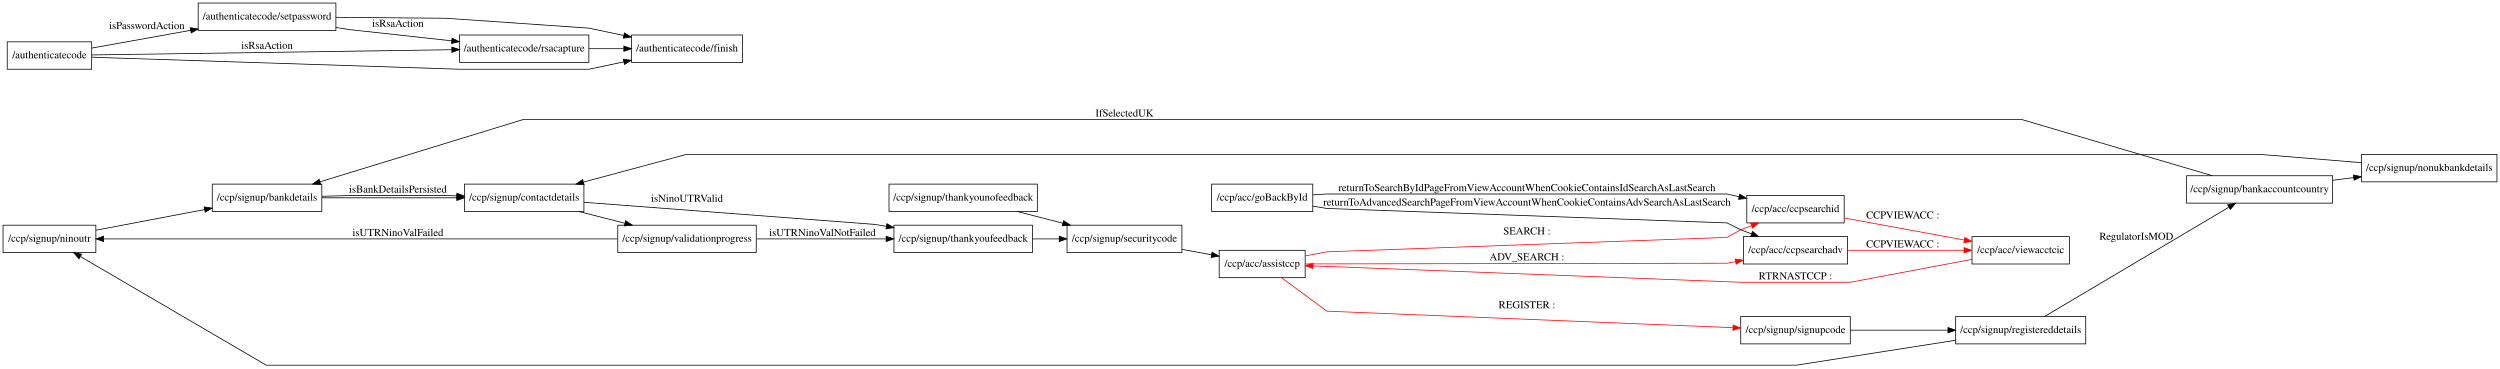
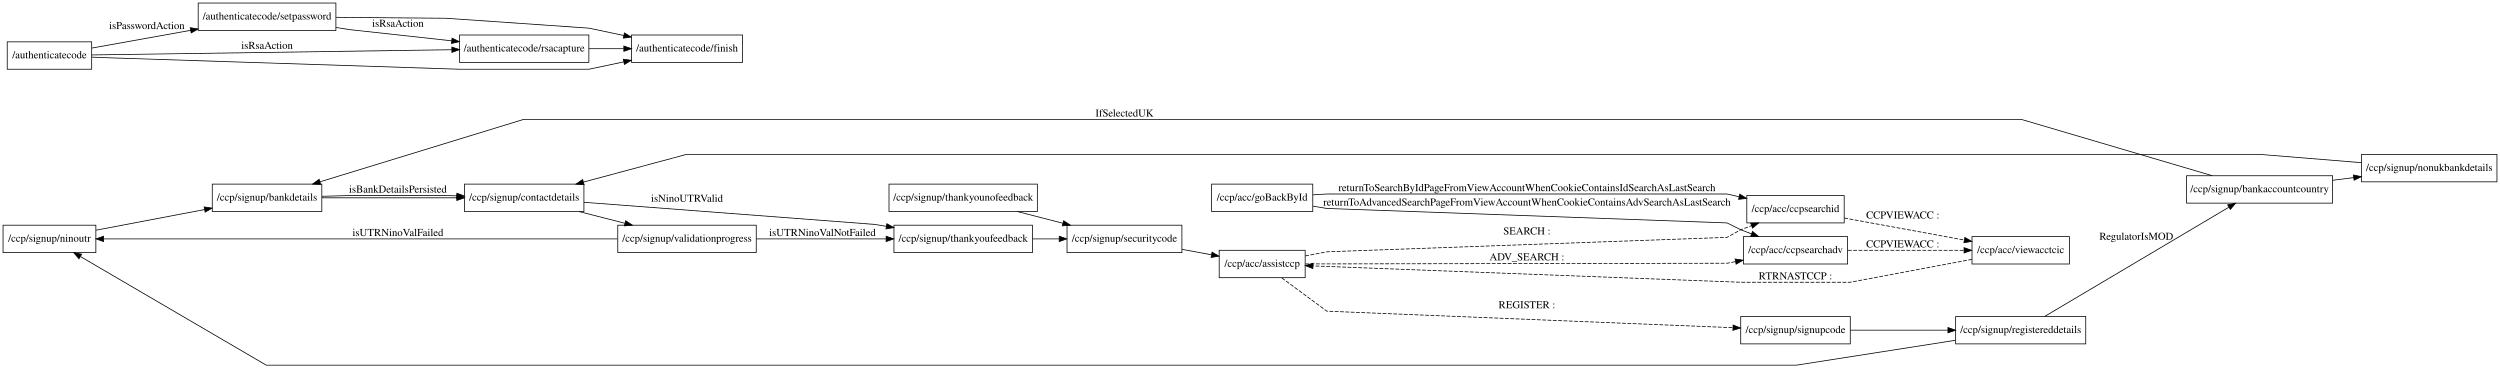
<svg xmlns="http://www.w3.org/2000/svg" width="3286pt" height="484pt" viewBox="0.00 0.00 3286.00 484.00">
  <g id="graph0" class="graph" transform="scale(1 1) rotate(0) translate(4 480)">
    <polygon fill="white" stroke="white" points="-4,5 -4,-480 3283,-480 3283,5 -4,5" />
    <g id="node1" class="node">
      <polygon fill="none" stroke="black" points="122,-184 -7.10543e-15,-184 -7.10543e-15,-148 122,-148 122,-184" />
      <text text-anchor="middle" x="61" y="-162.3" font-family="Times,serif" font-size="14.00">/ccp/signup/ninoutr</text>
    </g>
    <g id="node2" class="node">
      <polygon fill="none" stroke="black" points="419,-238 275,-238 275,-202 419,-202 419,-238" />
      <text text-anchor="middle" x="347" y="-216.3" font-family="Times,serif" font-size="14.00">/ccp/signup/bankdetails</text>
    </g>
    <g id="edge1" class="edge">
      <path fill="none" stroke="black" d="M122.229,-177.452C163.793,-185.355 219.536,-195.954 264.987,-204.596" />
      <polygon fill="black" stroke="black" points="264.338,-208.035 274.816,-206.465 265.646,-201.159 264.338,-208.035" />
    </g>
    <g id="node3" class="node">
      <polygon fill="none" stroke="black" points="763.5,-238 606.5,-238 606.5,-202 763.5,-202 763.5,-238" />
      <text text-anchor="middle" x="685" y="-216.3" font-family="Times,serif" font-size="14.00">/ccp/signup/contactdetails</text>
    </g>
    <g id="edge2" class="edge">
      <path fill="none" stroke="black" d="M419.135,-221.976C439.355,-222.538 456,-223 456,-223 456,-223 582,-223 582,-223 582,-223 587.695,-222.833 596.393,-222.577" />
      <polygon fill="black" stroke="black" points="596.539,-226.074 606.432,-222.281 596.333,-219.077 596.539,-226.074" />
      <text text-anchor="middle" x="519" y="-226.8" font-family="Times,serif" font-size="14.00">isBankDetailsPersisted</text>
    </g>
    <g id="edge3" class="edge">
      <path fill="none" stroke="black" d="M419.257,-220C470.941,-220 541.157,-220 596.289,-220" />
      <polygon fill="black" stroke="black" points="596.401,-223.5 606.401,-220 596.401,-216.5 596.401,-223.5" />
    </g>
    <g id="node4" class="node">
      <polygon fill="none" stroke="black" points="1353,-184 1171,-184 1171,-148 1353,-148 1353,-184" />
      <text text-anchor="middle" x="1262" y="-162.3" font-family="Times,serif" font-size="14.00">/ccp/signup/thankyoufeedback</text>
    </g>
    <g id="edge4" class="edge">
      <path fill="none" stroke="black" d="M763.513,-214.102C894.609,-204.128 1146,-185 1146,-185 1146,-185 1151.85,-184.033 1160.92,-182.536" />
      <polygon fill="black" stroke="black" points="1161.66,-185.961 1170.95,-180.877 1160.52,-179.054 1161.66,-185.961" />
      <text text-anchor="middle" x="899" y="-214.8" font-family="Times,serif" font-size="14.00">isNinoUTRValid</text>
    </g>
    <g id="node14" class="node">
      <polygon fill="none" stroke="black" points="990,-184 808,-184 808,-148 990,-148 990,-184" />
      <text text-anchor="middle" x="899" y="-162.3" font-family="Times,serif" font-size="14.00">/ccp/signup/validationprogress</text>
    </g>
    <g id="edge5" class="edge">
      <path fill="none" stroke="black" d="M756.888,-201.944C776.247,-197.013 797.367,-191.633 817.232,-186.573" />
      <polygon fill="black" stroke="black" points="818.353,-189.899 827.179,-184.039 816.625,-183.116 818.353,-189.899" />
    </g>
    <g id="node5" class="node">
      <polygon fill="none" stroke="black" points="1549.5,-184 1398.5,-184 1398.5,-148 1549.5,-148 1549.5,-184" />
      <text text-anchor="middle" x="1474" y="-162.3" font-family="Times,serif" font-size="14.00">/ccp/signup/securitycode</text>
    </g>
    <g id="edge6" class="edge">
      <path fill="none" stroke="black" d="M1353.28,-166C1364.88,-166 1376.74,-166 1388.25,-166" />
      <polygon fill="black" stroke="black" points="1388.27,-169.5 1398.27,-166 1388.27,-162.5 1388.27,-169.5" />
    </g>
    <g id="node6" class="node">
      <polygon fill="none" stroke="black" points="1711.5,-151 1598.5,-151 1598.5,-115 1711.5,-115 1711.5,-151" />
      <text text-anchor="middle" x="1655" y="-129.3" font-family="Times,serif" font-size="14.00">/ccp/acc/assistccp</text>
    </g>
    <g id="edge7" class="edge">
      <path fill="none" stroke="black" d="M1549.62,-152.244C1562.48,-149.872 1575.77,-147.422 1588.38,-145.097" />
      <polygon fill="black" stroke="black" points="1589.13,-148.519 1598.33,-143.264 1587.86,-141.635 1589.13,-148.519" />
    </g>
    <g id="node7" class="node">
      <polygon fill="none" stroke="black" points="2424.5,-169 2287.5,-169 2287.5,-133 2424.5,-133 2424.5,-169" />
      <text text-anchor="middle" x="2356" y="-147.3" font-family="Times,serif" font-size="14.00">/ccp/acc/ccpsearchadv</text>
    </g>
    <g id="edge8" class="edge">
-       <path fill="none" stroke="red" d="M1711.75,-133.091C1862.34,-133.338 2266,-134 2266,-134 2266,-134 2270.4,-134.841 2277.25,-136.15" />
-       <polygon fill="red" stroke="red" points="2276.61,-139.59 2287.09,-138.029 2277.93,-132.715 2276.61,-139.59" />
+       <path fill="none" stroke="black" stroke-dasharray="5,2" d="M1711.75,-133.091C1862.34,-133.338 2266,-134 2266,-134 2266,-134 2270.4,-134.841 2277.25,-136.15" />
+       <polygon fill="black" stroke="black" points="2276.61,-139.59 2287.09,-138.029 2277.93,-132.715 2276.61,-139.59" />
      <text text-anchor="middle" x="2003" y="-137.8" font-family="Times,serif" font-size="14.00">ADV_SEARCH : </text>
    </g>
    <g id="node9" class="node">
      <polygon fill="none" stroke="black" points="2428,-64 2284,-64 2284,-28 2428,-28 2428,-64" />
      <text text-anchor="middle" x="2356" y="-42.3" font-family="Times,serif" font-size="14.00">/ccp/signup/signupcode</text>
    </g>
    <g id="edge9" class="edge">
-       <path fill="none" stroke="red" d="M1680.75,-114.733C1705.53,-96.445 1740,-71 1740,-71 1740,-71 2106.46,-56.103 2273.62,-49.308" />
-       <polygon fill="red" stroke="red" points="2274,-52.796 2283.85,-48.892 2273.72,-45.801 2274,-52.796" />
+       <path fill="none" stroke="black" stroke-dasharray="5,2" d="M1680.75,-114.733C1705.53,-96.445 1740,-71 1740,-71 1740,-71 2106.46,-56.103 2273.62,-49.308" />
+       <polygon fill="black" stroke="black" points="2274,-52.796 2283.85,-48.892 2273.72,-45.801 2274,-52.796" />
      <text text-anchor="middle" x="2003" y="-74.8" font-family="Times,serif" font-size="14.00">REGISTER : </text>
    </g>
    <g id="node13" class="node">
      <polygon fill="none" stroke="black" points="2420,-223 2292,-223 2292,-187 2420,-187 2420,-223" />
      <text text-anchor="middle" x="2356" y="-201.3" font-family="Times,serif" font-size="14.00">/ccp/acc/ccpsearchid</text>
    </g>
    <g id="edge10" class="edge">
-       <path fill="none" stroke="red" d="M1711.56,-143.583C1727.18,-146.559 1740,-149 1740,-149 1740,-149 2266,-168 2266,-168 2266,-168 2284,-178 2284,-178 2284,-178 2289.85,-180.224 2298.19,-183.396" />
-       <polygon fill="red" stroke="red" points="2297.05,-186.708 2307.64,-186.991 2299.54,-180.165 2297.05,-186.708" />
+       <path fill="none" stroke="black" stroke-dasharray="5,2" d="M1711.56,-143.583C1727.18,-146.559 1740,-149 1740,-149 1740,-149 2266,-168 2266,-168 2266,-168 2284,-178 2284,-178 2284,-178 2289.85,-180.224 2298.19,-183.396" />
+       <polygon fill="black" stroke="black" points="2297.05,-186.708 2307.64,-186.991 2299.54,-180.165 2297.05,-186.708" />
      <text text-anchor="middle" x="2003" y="-171.8" font-family="Times,serif" font-size="14.00">SEARCH : </text>
    </g>
    <g id="node8" class="node">
      <polygon fill="none" stroke="black" points="2716,-169 2588,-169 2588,-133 2716,-133 2716,-169" />
      <text text-anchor="middle" x="2652" y="-147.3" font-family="Times,serif" font-size="14.00">/ccp/acc/viewacctcic</text>
    </g>
    <g id="edge11" class="edge">
-       <path fill="none" stroke="red" d="M2424.82,-151C2470.48,-151 2530.66,-151 2577.47,-151" />
-       <polygon fill="red" stroke="red" points="2577.55,-154.5 2587.55,-151 2577.55,-147.5 2577.55,-154.5" />
+       <path fill="none" stroke="black" stroke-dasharray="5,2" d="M2424.82,-151C2470.48,-151 2530.66,-151 2577.47,-151" />
+       <polygon fill="black" stroke="black" points="2577.55,-154.5 2587.55,-151 2577.55,-147.5 2577.55,-154.5" />
      <text text-anchor="middle" x="2497" y="-154.8" font-family="Times,serif" font-size="14.00">CCPVIEWACC : </text>
    </g>
    <g id="edge12" class="edge">
-       <path fill="none" stroke="red" d="M2587.99,-139.133C2522.05,-126.713 2428,-109 2428,-109 2428,-109 2284,-109 2284,-109 2284,-109 1883.22,-124.316 1722,-130.478" />
-       <polygon fill="red" stroke="red" points="1721.59,-126.991 1711.73,-130.87 1721.86,-133.986 1721.59,-126.991" />
+       <path fill="none" stroke="black" stroke-dasharray="5,2" d="M2587.99,-139.133C2522.05,-126.713 2428,-109 2428,-109 2428,-109 2284,-109 2284,-109 2284,-109 1883.22,-124.316 1722,-130.478" />
+       <polygon fill="black" stroke="black" points="1721.59,-126.991 1711.73,-130.87 1721.86,-133.986 1721.59,-126.991" />
      <text text-anchor="middle" x="2356" y="-112.8" font-family="Times,serif" font-size="14.00">RTRNASTCCP : </text>
    </g>
    <g id="node10" class="node">
      <polygon fill="none" stroke="black" points="2737.5,-64 2566.5,-64 2566.5,-28 2737.5,-28 2737.5,-64" />
      <text text-anchor="middle" x="2652" y="-42.3" font-family="Times,serif" font-size="14.00">/ccp/signup/registereddetails</text>
    </g>
    <g id="edge13" class="edge">
      <path fill="none" stroke="black" d="M2428.17,-46C2466.63,-46 2514.64,-46 2556.23,-46" />
      <polygon fill="black" stroke="black" points="2556.38,-49.5 2566.38,-46 2556.38,-42.5 2556.38,-49.5" />
    </g>
    <g id="node11" class="node">
      <polygon fill="none" stroke="black" points="3062,-249 2870,-249 2870,-213 3062,-213 3062,-249" />
      <text text-anchor="middle" x="2966" y="-227.3" font-family="Times,serif" font-size="14.00">/ccp/signup/bankaccountcountry</text>
    </g>
    <g id="edge14" class="edge">
      <path fill="none" stroke="black" d="M2683.48,-64.075C2740.34,-97.785 2862.47,-170.208 2925.53,-207.598" />
      <polygon fill="black" stroke="black" points="2924.01,-210.761 2934.39,-212.851 2927.58,-204.74 2924.01,-210.761" />
      <text text-anchor="middle" x="2804" y="-164.8" font-family="Times,serif" font-size="14.00">RegulatorIsMOD</text>
    </g>
    <g id="edge15" class="edge">
      <path fill="none" stroke="black" d="M2566.36,-32.757C2479.5,-19.167 2357,-0 2357,-0 346,-0 346,-0 346,-0 346,-0 180.287,-96.861 102.027,-142.604" />
      <polygon fill="black" stroke="black" points="99.801,-139.851 92.934,-147.919 103.333,-145.894 99.801,-139.851" />
    </g>
    <g id="edge16" class="edge">
      <path fill="none" stroke="black" d="M2903.73,-249.066C2812.87,-275.859 2653,-323 2653,-323 684,-323 684,-323 684,-323 684,-323 514.735,-271.112 416.482,-240.993" />
      <polygon fill="black" stroke="black" points="417.498,-237.644 406.911,-238.059 415.446,-244.336 417.498,-237.644" />
      <text text-anchor="middle" x="1474" y="-326.8" font-family="Times,serif" font-size="14.00">IfSelectedUK</text>
    </g>
    <g id="node12" class="node">
      <polygon fill="none" stroke="black" points="3278,-277 3100,-277 3100,-241 3278,-241 3278,-277" />
      <text text-anchor="middle" x="3189" y="-255.3" font-family="Times,serif" font-size="14.00">/ccp/signup/nonukbankdetails</text>
    </g>
    <g id="edge17" class="edge">
      <path fill="none" stroke="black" d="M3062.01,-243.037C3071.2,-244.202 3080.54,-245.385 3089.76,-246.553" />
      <polygon fill="black" stroke="black" points="3089.35,-250.029 3099.71,-247.814 3090.23,-243.085 3089.35,-250.029" />
    </g>
    <g id="edge18" class="edge">
      <path fill="none" stroke="black" d="M3099.7,-266.192C3038.15,-271.205 2967,-277 2967,-277 898,-277 898,-277 898,-277 898,-277 823.691,-257.021 763.062,-240.719" />
      <polygon fill="black" stroke="black" points="763.644,-237.252 753.078,-238.035 761.826,-244.012 763.644,-237.252" />
    </g>
    <g id="edge19" class="edge">
-       <path fill="none" stroke="red" d="M2420.07,-193.443C2475.7,-183.248 2548,-170 2548,-170 2548,-170 2560.93,-167.615 2577.63,-164.535" />
-       <polygon fill="red" stroke="red" points="2578.62,-167.91 2587.82,-162.654 2577.35,-161.026 2578.62,-167.91" />
+       <path fill="none" stroke="black" stroke-dasharray="5,2" d="M2420.07,-193.443C2475.7,-183.248 2548,-170 2548,-170 2548,-170 2560.93,-167.615 2577.63,-164.535" />
+       <polygon fill="black" stroke="black" points="2578.62,-167.91 2587.82,-162.654 2577.35,-161.026 2578.62,-167.91" />
      <text text-anchor="middle" x="2497" y="-192.8" font-family="Times,serif" font-size="14.00">CCPVIEWACC : </text>
    </g>
    <g id="edge20" class="edge">
      <path fill="none" stroke="black" d="M990.164,-166C1041.96,-166 1107.13,-166 1160.56,-166" />
      <polygon fill="black" stroke="black" points="1160.73,-169.5 1170.73,-166 1160.73,-162.5 1160.73,-169.5" />
      <text text-anchor="middle" x="1077" y="-169.8" font-family="Times,serif" font-size="14.00">isUTRNinoValNotFailed</text>
    </g>
    <g id="edge21" class="edge">
      <path fill="none" stroke="black" d="M807.751,-166C640.001,-166 283.494,-166 132.221,-166" />
      <polygon fill="black" stroke="black" points="132.123,-162.5 122.123,-166 132.123,-169.5 132.123,-162.5" />
      <text text-anchor="middle" x="519" y="-169.8" font-family="Times,serif" font-size="14.00">isUTRNinoValFailed</text>
    </g>
    <g id="node15" class="node">
      <polygon fill="none" stroke="black" points="1721.5,-238 1588.5,-238 1588.5,-202 1721.5,-202 1721.5,-238" />
      <text text-anchor="middle" x="1655" y="-216.3" font-family="Times,serif" font-size="14.00">/ccp/acc/goBackById</text>
    </g>
    <g id="edge22" class="edge">
      <path fill="none" stroke="black" d="M1721.77,-209.038C1732.4,-207.267 1740,-206 1740,-206 1740,-206 2266,-187 2266,-187 2266,-187 2284,-178 2284,-178 2284,-178 2289.85,-175.776 2298.19,-172.604" />
      <polygon fill="black" stroke="black" points="2299.54,-175.835 2307.64,-169.009 2297.05,-169.292 2299.54,-175.835" />
      <text text-anchor="middle" x="2003" y="-209.8" font-family="Times,serif" font-size="14.00">returnToAdvancedSearchPageFromViewAccountWhenCookieContainsAdvSearchAsLastSearch</text>
    </g>
    <g id="edge23" class="edge">
      <path fill="none" stroke="black" d="M1721.77,-223.915C1732.4,-224.548 1740,-225 1740,-225 1740,-225 2266,-225 2266,-225 2266,-225 2272.46,-223.549 2281.9,-221.428" />
      <polygon fill="black" stroke="black" points="2282.75,-224.823 2291.74,-219.215 2281.22,-217.993 2282.75,-224.823" />
      <text text-anchor="middle" x="2003" y="-228.8" font-family="Times,serif" font-size="14.00">returnToSearchByIdPageFromViewAccountWhenCookieContainsIdSearchAsLastSearch</text>
    </g>
    <g id="node16" class="node">
      <polygon fill="none" stroke="black" points="770,-434 600,-434 600,-398 770,-398 770,-434" />
      <text text-anchor="middle" x="685" y="-412.3" font-family="Times,serif" font-size="14.00">/authenticatecode/rsacapture</text>
    </g>
    <g id="node17" class="node">
      <polygon fill="none" stroke="black" points="972,-434 826,-434 826,-398 972,-398 972,-434" />
      <text text-anchor="middle" x="899" y="-412.3" font-family="Times,serif" font-size="14.00">/authenticatecode/finish</text>
    </g>
    <g id="edge24" class="edge">
      <path fill="none" stroke="black" d="M770.093,-416C785.121,-416 800.764,-416 815.74,-416" />
      <polygon fill="black" stroke="black" points="815.986,-419.5 825.986,-416 815.986,-412.5 815.986,-419.5" />
    </g>
    <g id="node18" class="node">
      <polygon fill="none" stroke="black" points="437.5,-476 256.5,-476 256.5,-440 437.5,-440 437.5,-476" />
      <text text-anchor="middle" x="347" y="-454.3" font-family="Times,serif" font-size="14.00">/authenticatecode/setpassword</text>
    </g>
    <g id="edge25" class="edge">
      <path fill="none" stroke="black" d="M437.679,-443.884C448.602,-442.164 456,-441 456,-441 456,-441 527,-433.215 589.759,-426.333" />
      <polygon fill="black" stroke="black" points="590.19,-429.807 599.749,-425.238 589.427,-422.849 590.19,-429.807" />
      <text text-anchor="middle" x="519" y="-444.8" font-family="Times,serif" font-size="14.00">isRsaAction</text>
    </g>
    <g id="edge26" class="edge">
      <path fill="none" stroke="black" d="M437.801,-457.232C503.791,-456.668 582,-456 582,-456 582,-456 770,-443 770,-443 770,-443 790.837,-438.605 815.697,-433.361" />
      <polygon fill="black" stroke="black" points="816.708,-436.725 825.77,-431.236 815.263,-429.875 816.708,-436.725" />
    </g>
    <g id="node19" class="node">
      <polygon fill="none" stroke="black" points="1359.5,-238 1164.5,-238 1164.5,-202 1359.5,-202 1359.5,-238" />
      <text text-anchor="middle" x="1262" y="-216.3" font-family="Times,serif" font-size="14.00">/ccp/signup/thankyounofeedback</text>
    </g>
    <g id="edge27" class="edge">
      <path fill="none" stroke="black" d="M1333.22,-201.944C1352.4,-197.013 1373.32,-191.633 1392.99,-186.573" />
      <polygon fill="black" stroke="black" points="1394.03,-189.919 1402.85,-184.039 1392.29,-183.14 1394.03,-189.919" />
    </g>
    <g id="node20" class="node">
      <polygon fill="none" stroke="black" points="116.5,-425 5.5,-425 5.5,-389 116.5,-389 116.5,-425" />
      <text text-anchor="middle" x="61" y="-403.3" font-family="Times,serif" font-size="14.00">/authenticatecode</text>
    </g>
    <g id="edge28" class="edge">
      <path fill="none" stroke="black" d="M116.758,-416.833C153.47,-423.426 202.883,-432.299 246.433,-440.12" />
      <polygon fill="black" stroke="black" points="246.033,-443.604 256.494,-441.927 247.27,-436.714 246.033,-443.604" />
      <text text-anchor="middle" x="189" y="-441.8" font-family="Times,serif" font-size="14.00">isPasswordAction</text>
    </g>
    <g id="edge29" class="edge">
      <path fill="none" stroke="black" d="M116.653,-407.791C222.83,-409.327 458.097,-412.731 589.884,-414.638" />
      <polygon fill="black" stroke="black" points="589.92,-418.139 599.97,-414.784 590.021,-411.14 589.92,-418.139" />
      <text text-anchor="middle" x="347" y="-415.8" font-family="Times,serif" font-size="14.00">isRsaAction</text>
    </g>
    <g id="edge30" class="edge">
      <path fill="none" stroke="black" d="M116.597,-404.9C129.706,-404.396 140,-404 140,-404 140,-404 600,-389 600,-389 600,-389 770,-389 770,-389 770,-389 790.837,-393.395 815.697,-398.639" />
      <polygon fill="black" stroke="black" points="815.263,-402.125 825.77,-400.764 816.708,-395.275 815.263,-402.125" />
    </g>
  </g>
</svg>
